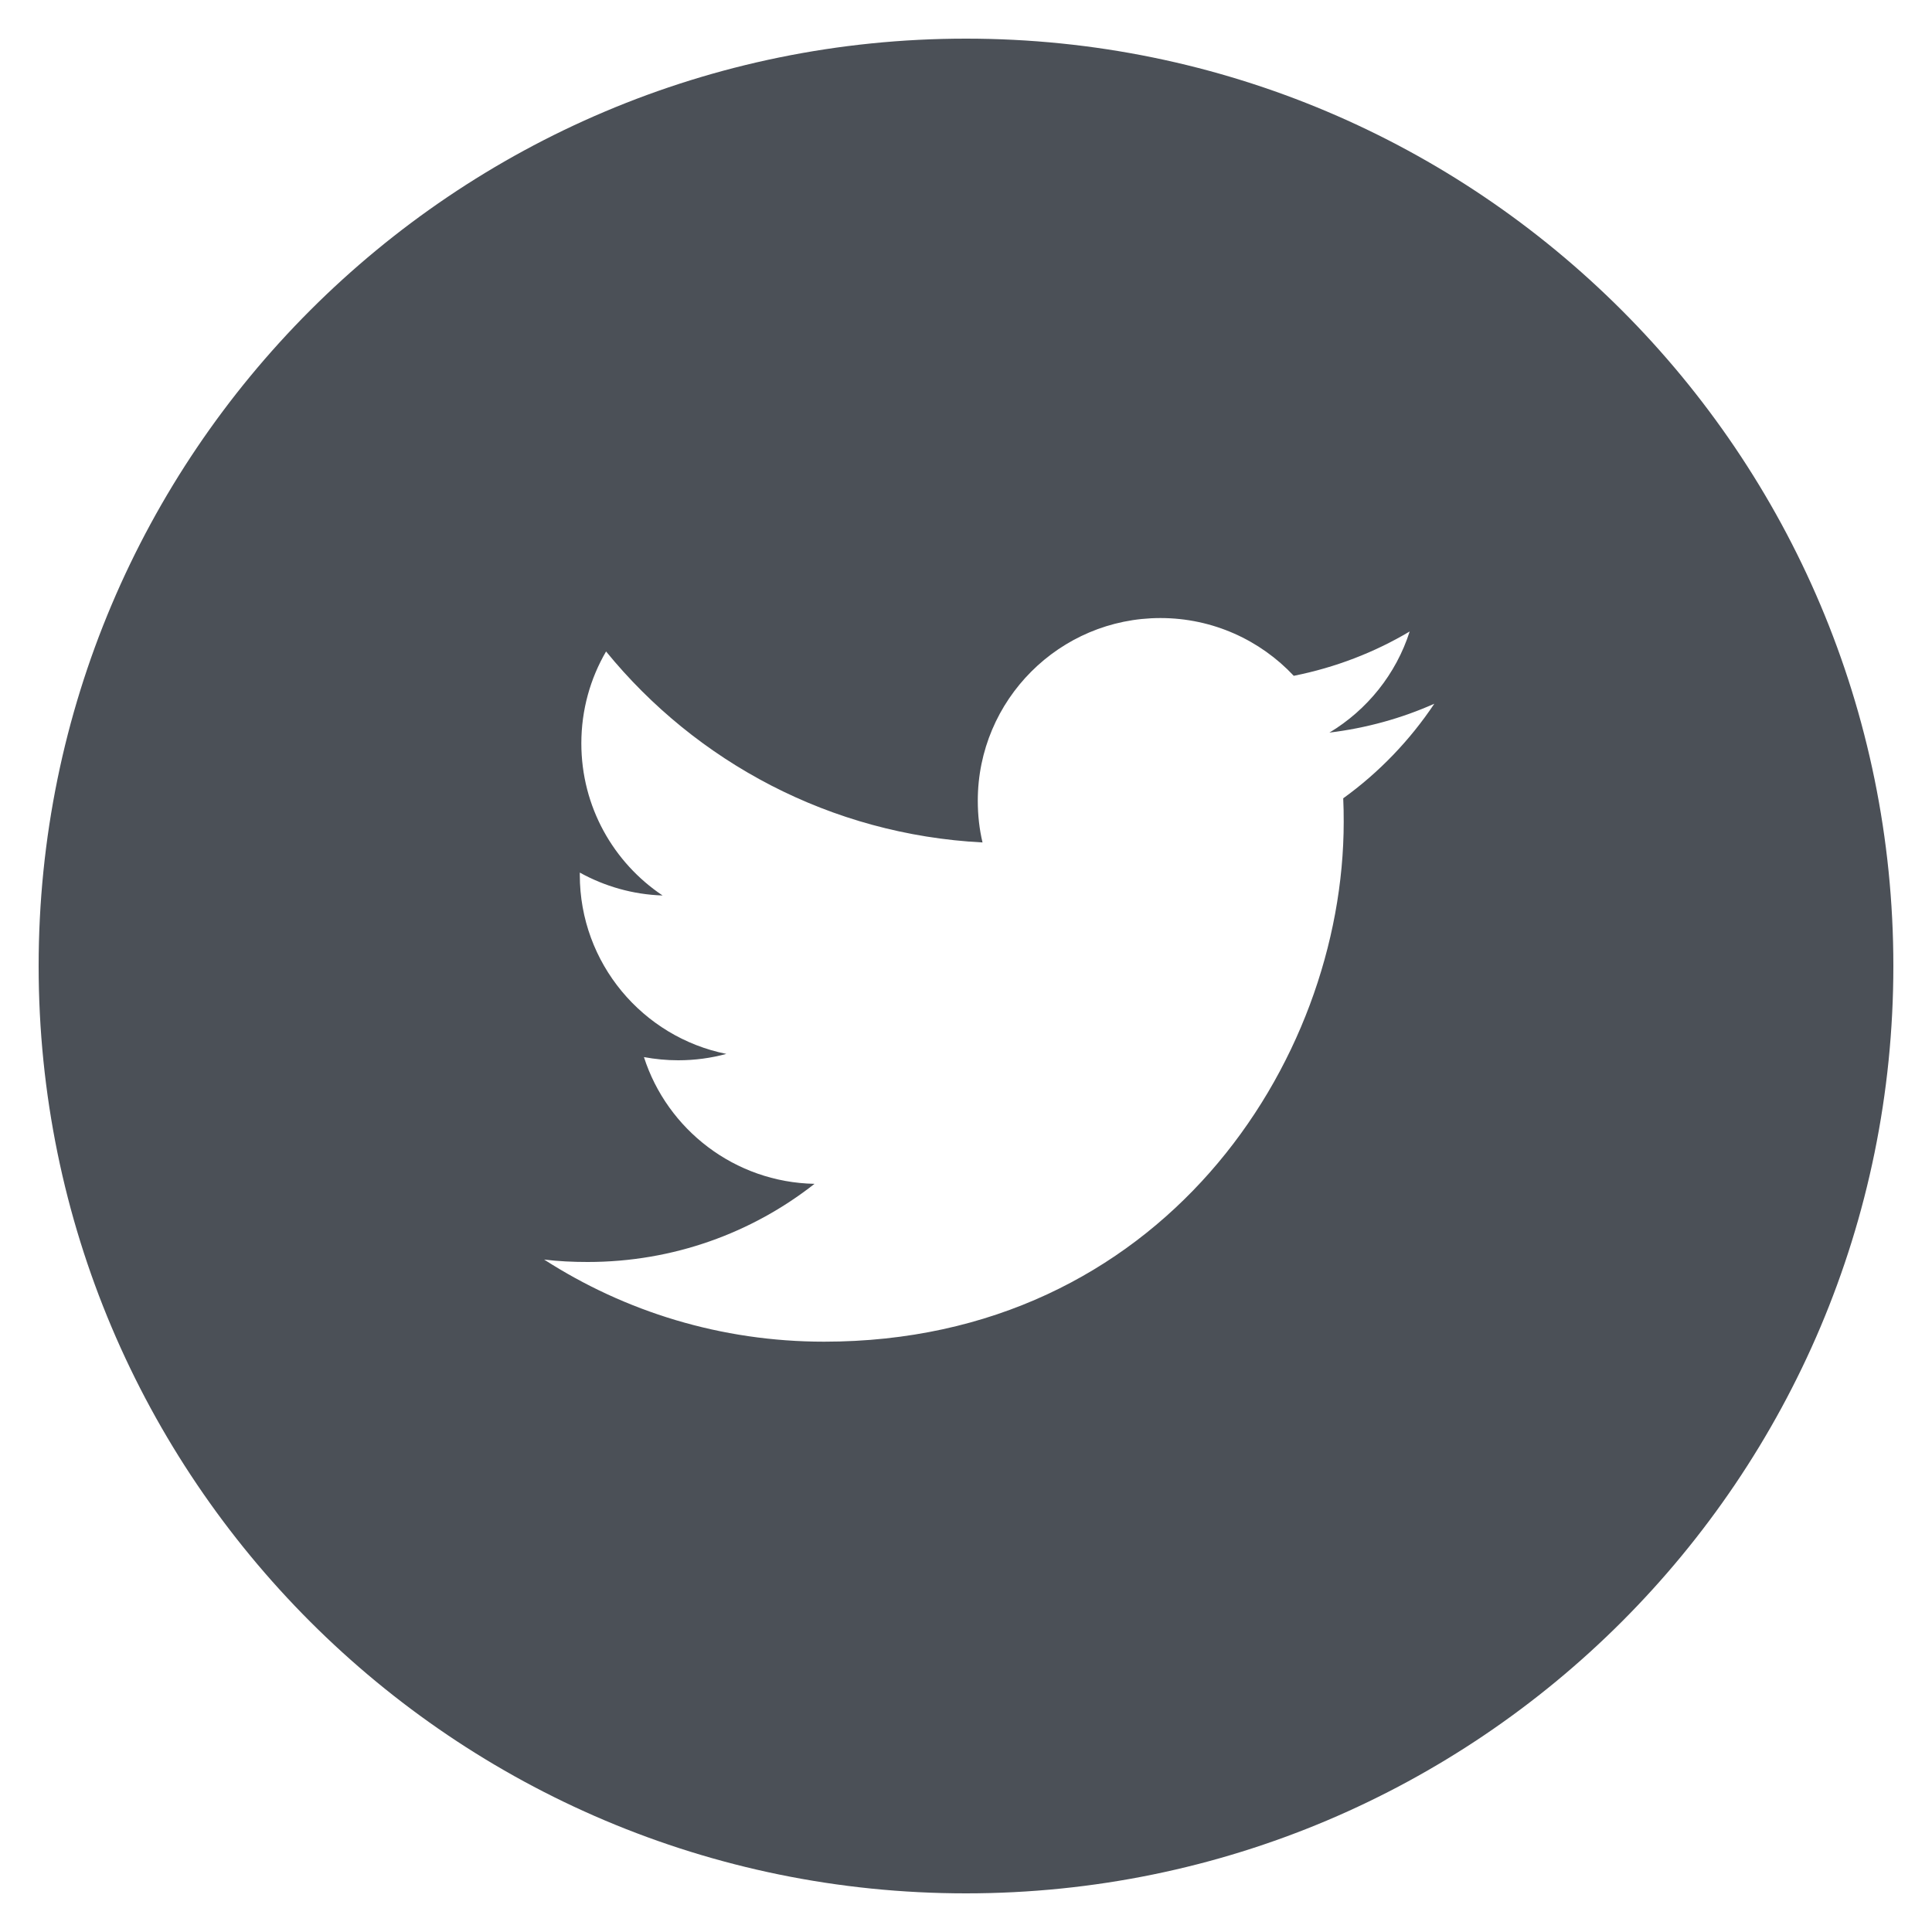
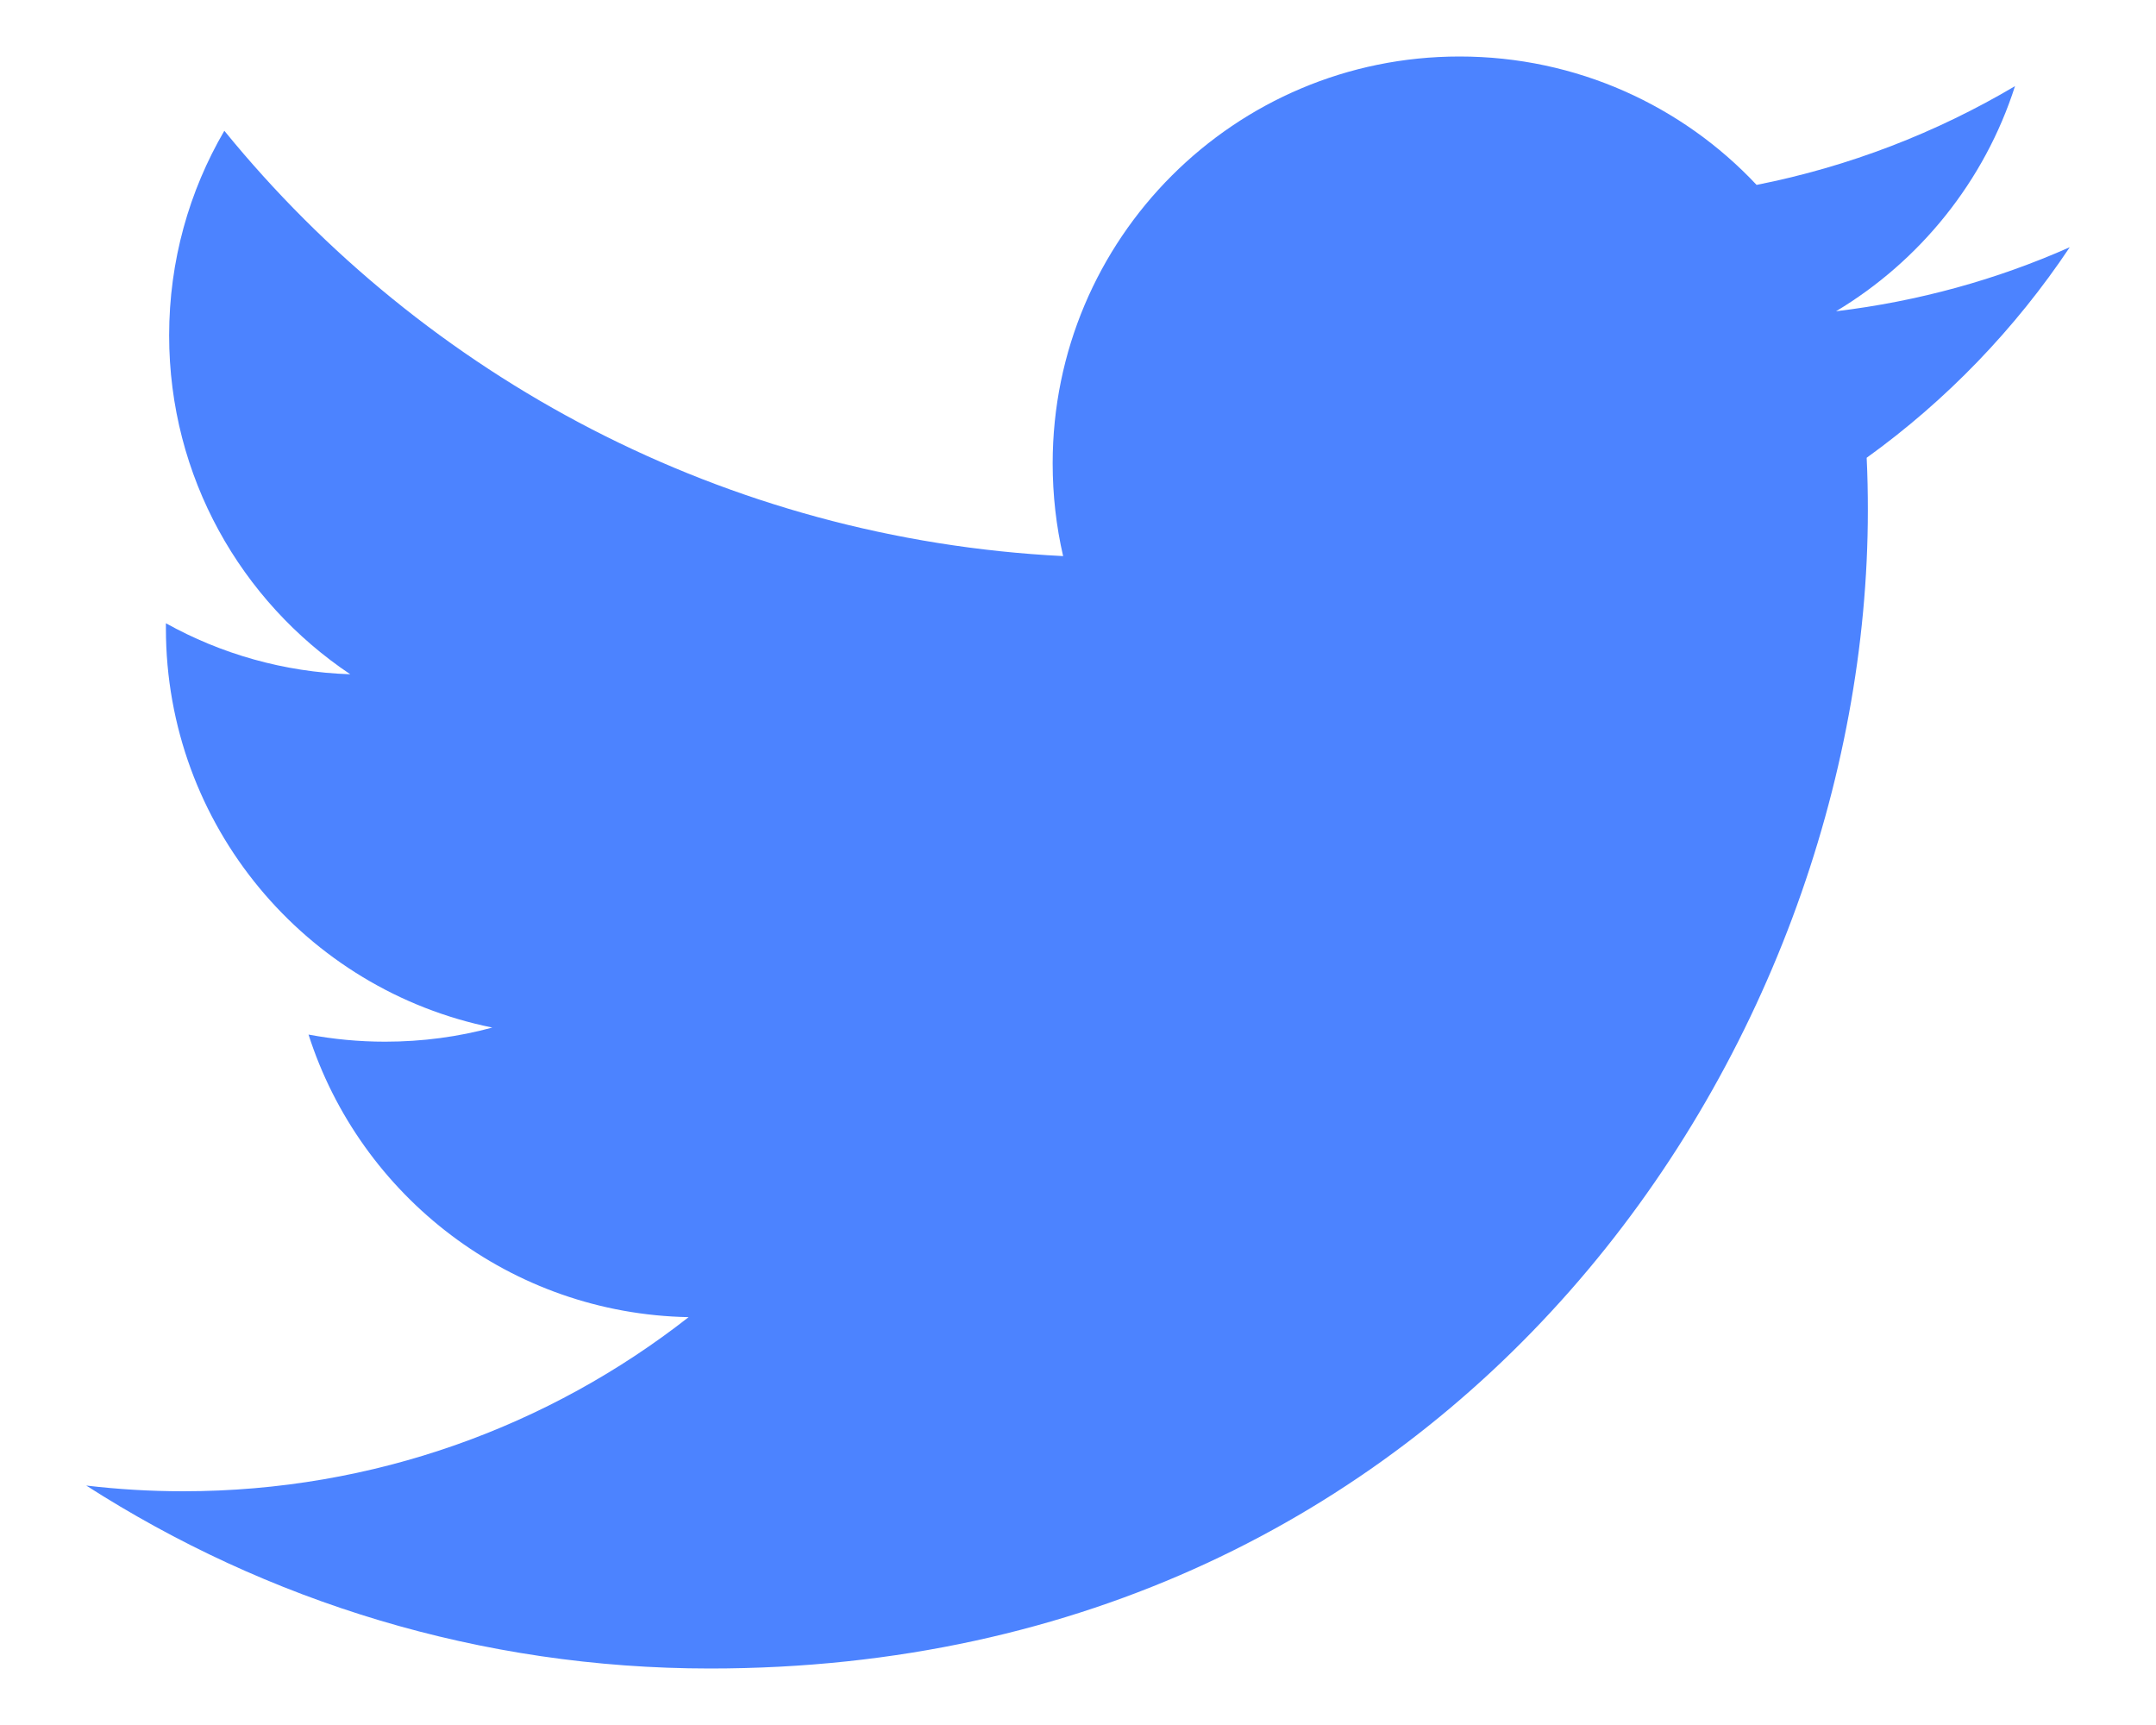
- <svg xmlns="http://www.w3.org/2000/svg" width="20px" height="20px" viewBox="0 0 20 20" version="1.1">
+ <svg xmlns="http://www.w3.org/2000/svg" width="20px" height="16px" viewBox="0 0 20 16" version="1.1">
  <defs />
  <g id="Page-1" stroke="none" stroke-width="1" fill="none" fill-rule="evenodd">
-     <g id="twitter" fill-rule="nonzero" fill="#4B5057">
-       <path d="M10,0.4 C4.698,0.4 0.4,4.698 0.4,10 C0.4,15.302 4.698,19.6 10,19.6 C15.302,19.6 19.6,15.302 19.6,10 C19.6,4.698 15.302,0.4 10,0.4 Z M13.905,8.264 C13.909,8.346 13.91,8.428 13.91,8.508 C13.91,11.008 12.009,13.889 8.531,13.889 C7.463,13.889 6.469,13.577 5.633,13.039 C5.78,13.057 5.931,13.064 6.084,13.064 C6.97,13.064 7.785,12.763 8.432,12.255 C7.605,12.239 6.907,11.693 6.666,10.943 C6.781,10.964 6.899,10.976 7.021,10.976 C7.193,10.976 7.361,10.953 7.519,10.91 C6.654,10.736 6.002,9.972 6.002,9.056 L6.002,9.033 C6.257,9.174 6.549,9.26 6.859,9.27 C6.351,8.93 6.018,8.352 6.018,7.695 C6.018,7.349 6.111,7.023 6.274,6.744 C7.207,7.888 8.599,8.64 10.171,8.721 C10.138,8.582 10.122,8.438 10.122,8.289 C10.122,7.246 10.968,6.398 12.013,6.398 C12.556,6.398 13.048,6.628 13.393,6.996 C13.824,6.91 14.228,6.754 14.593,6.537 C14.452,6.978 14.153,7.349 13.762,7.584 C14.145,7.537 14.509,7.436 14.848,7.285 C14.595,7.664 14.274,7.998 13.905,8.264 Z" id="Shape" />
+     <g id="twitter" fill-rule="nonzero" fill="#4C83FF">
+       <path d="M17.316,4.246 C17.324,4.408 17.327,4.572 17.327,4.734 C17.327,9.724 13.53,15.476 6.587,15.476 C4.454,15.476 2.471,14.851 0.8,13.779 C1.096,13.814 1.396,13.832 1.7,13.832 C3.47,13.832 5.097,13.228 6.388,12.217 C4.737,12.186 3.342,11.096 2.862,9.596 C3.092,9.639 3.329,9.662 3.572,9.662 C3.917,9.662 4.251,9.617 4.567,9.531 C2.84,9.183 1.539,7.658 1.539,5.828 L1.539,5.781 C2.048,6.064 2.631,6.234 3.249,6.254 C2.236,5.576 1.569,4.422 1.569,3.111 C1.569,2.42 1.755,1.771 2.081,1.213 C3.942,3.498 6.725,5 9.862,5.158 C9.798,4.881 9.765,4.594 9.765,4.297 C9.765,2.213 11.454,0.524 13.539,0.524 C14.625,0.524 15.606,0.981 16.295,1.715 C17.154,1.545 17.962,1.231 18.692,0.799 C18.41,1.68 17.811,2.42 17.032,2.887 C17.796,2.795 18.522,2.594 19.2,2.293 C18.694,3.051 18.054,3.715 17.316,4.246 Z" id="Shape" />
    </g>
  </g>
</svg>
